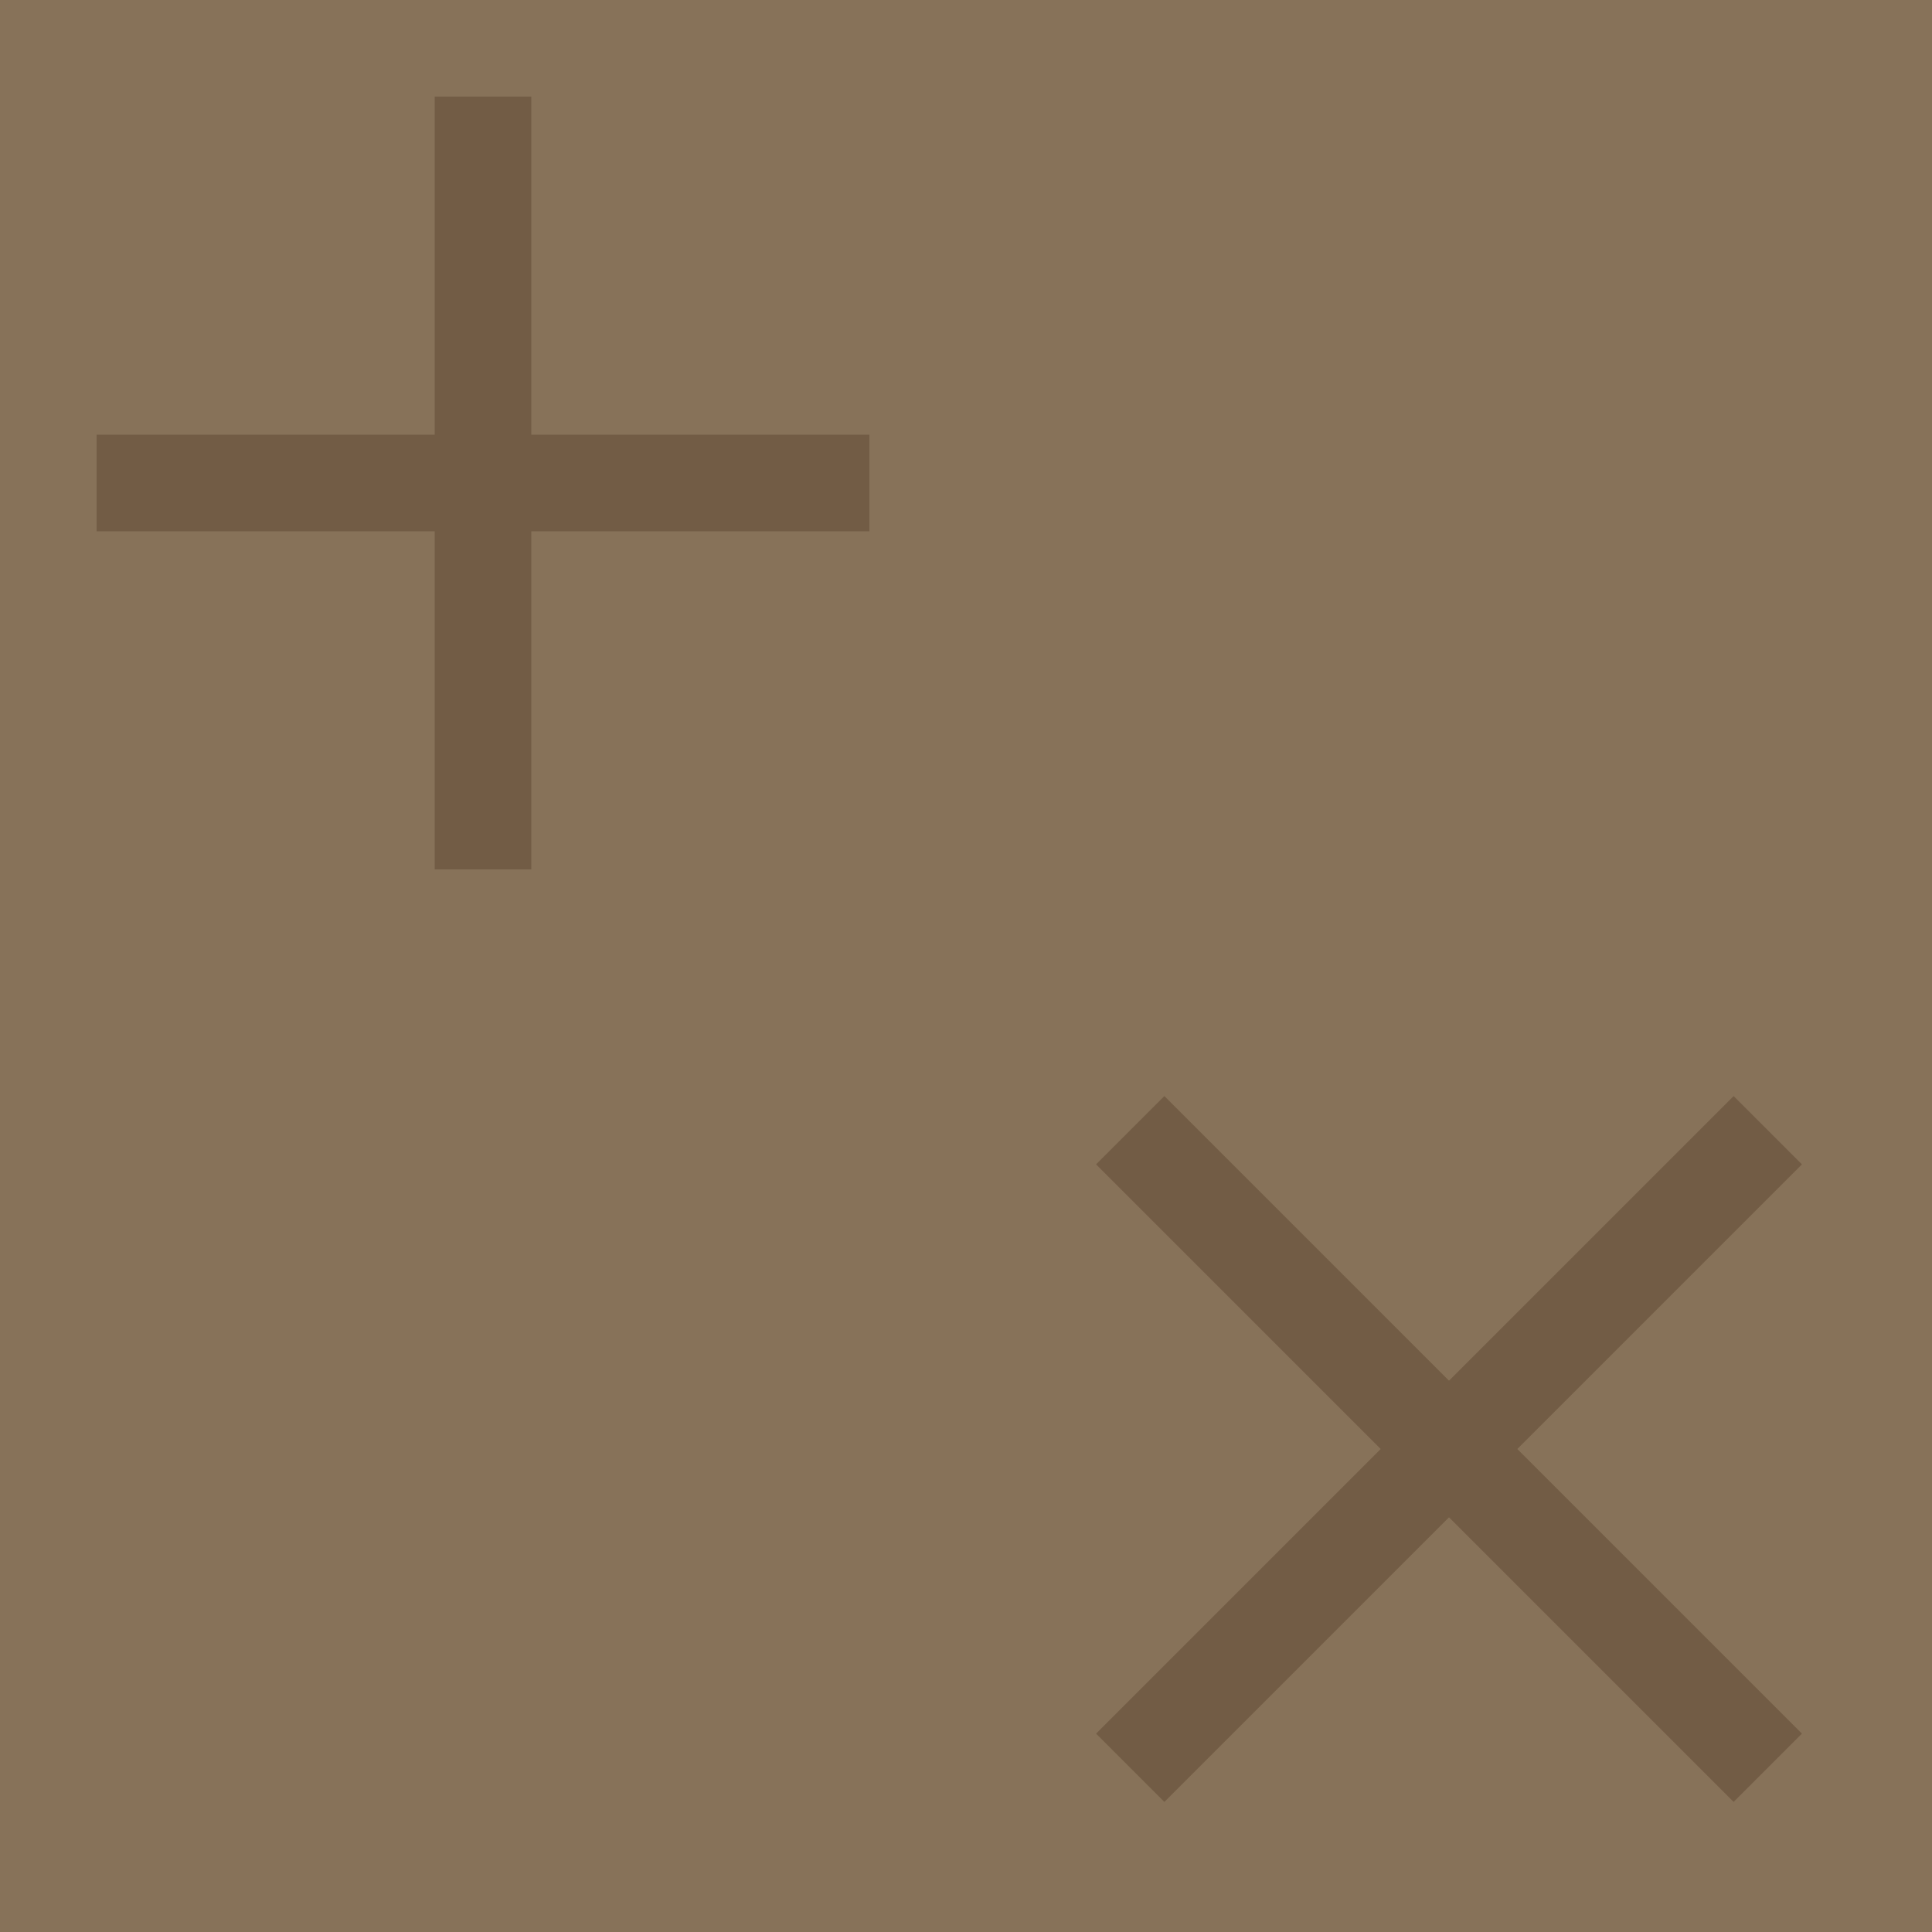
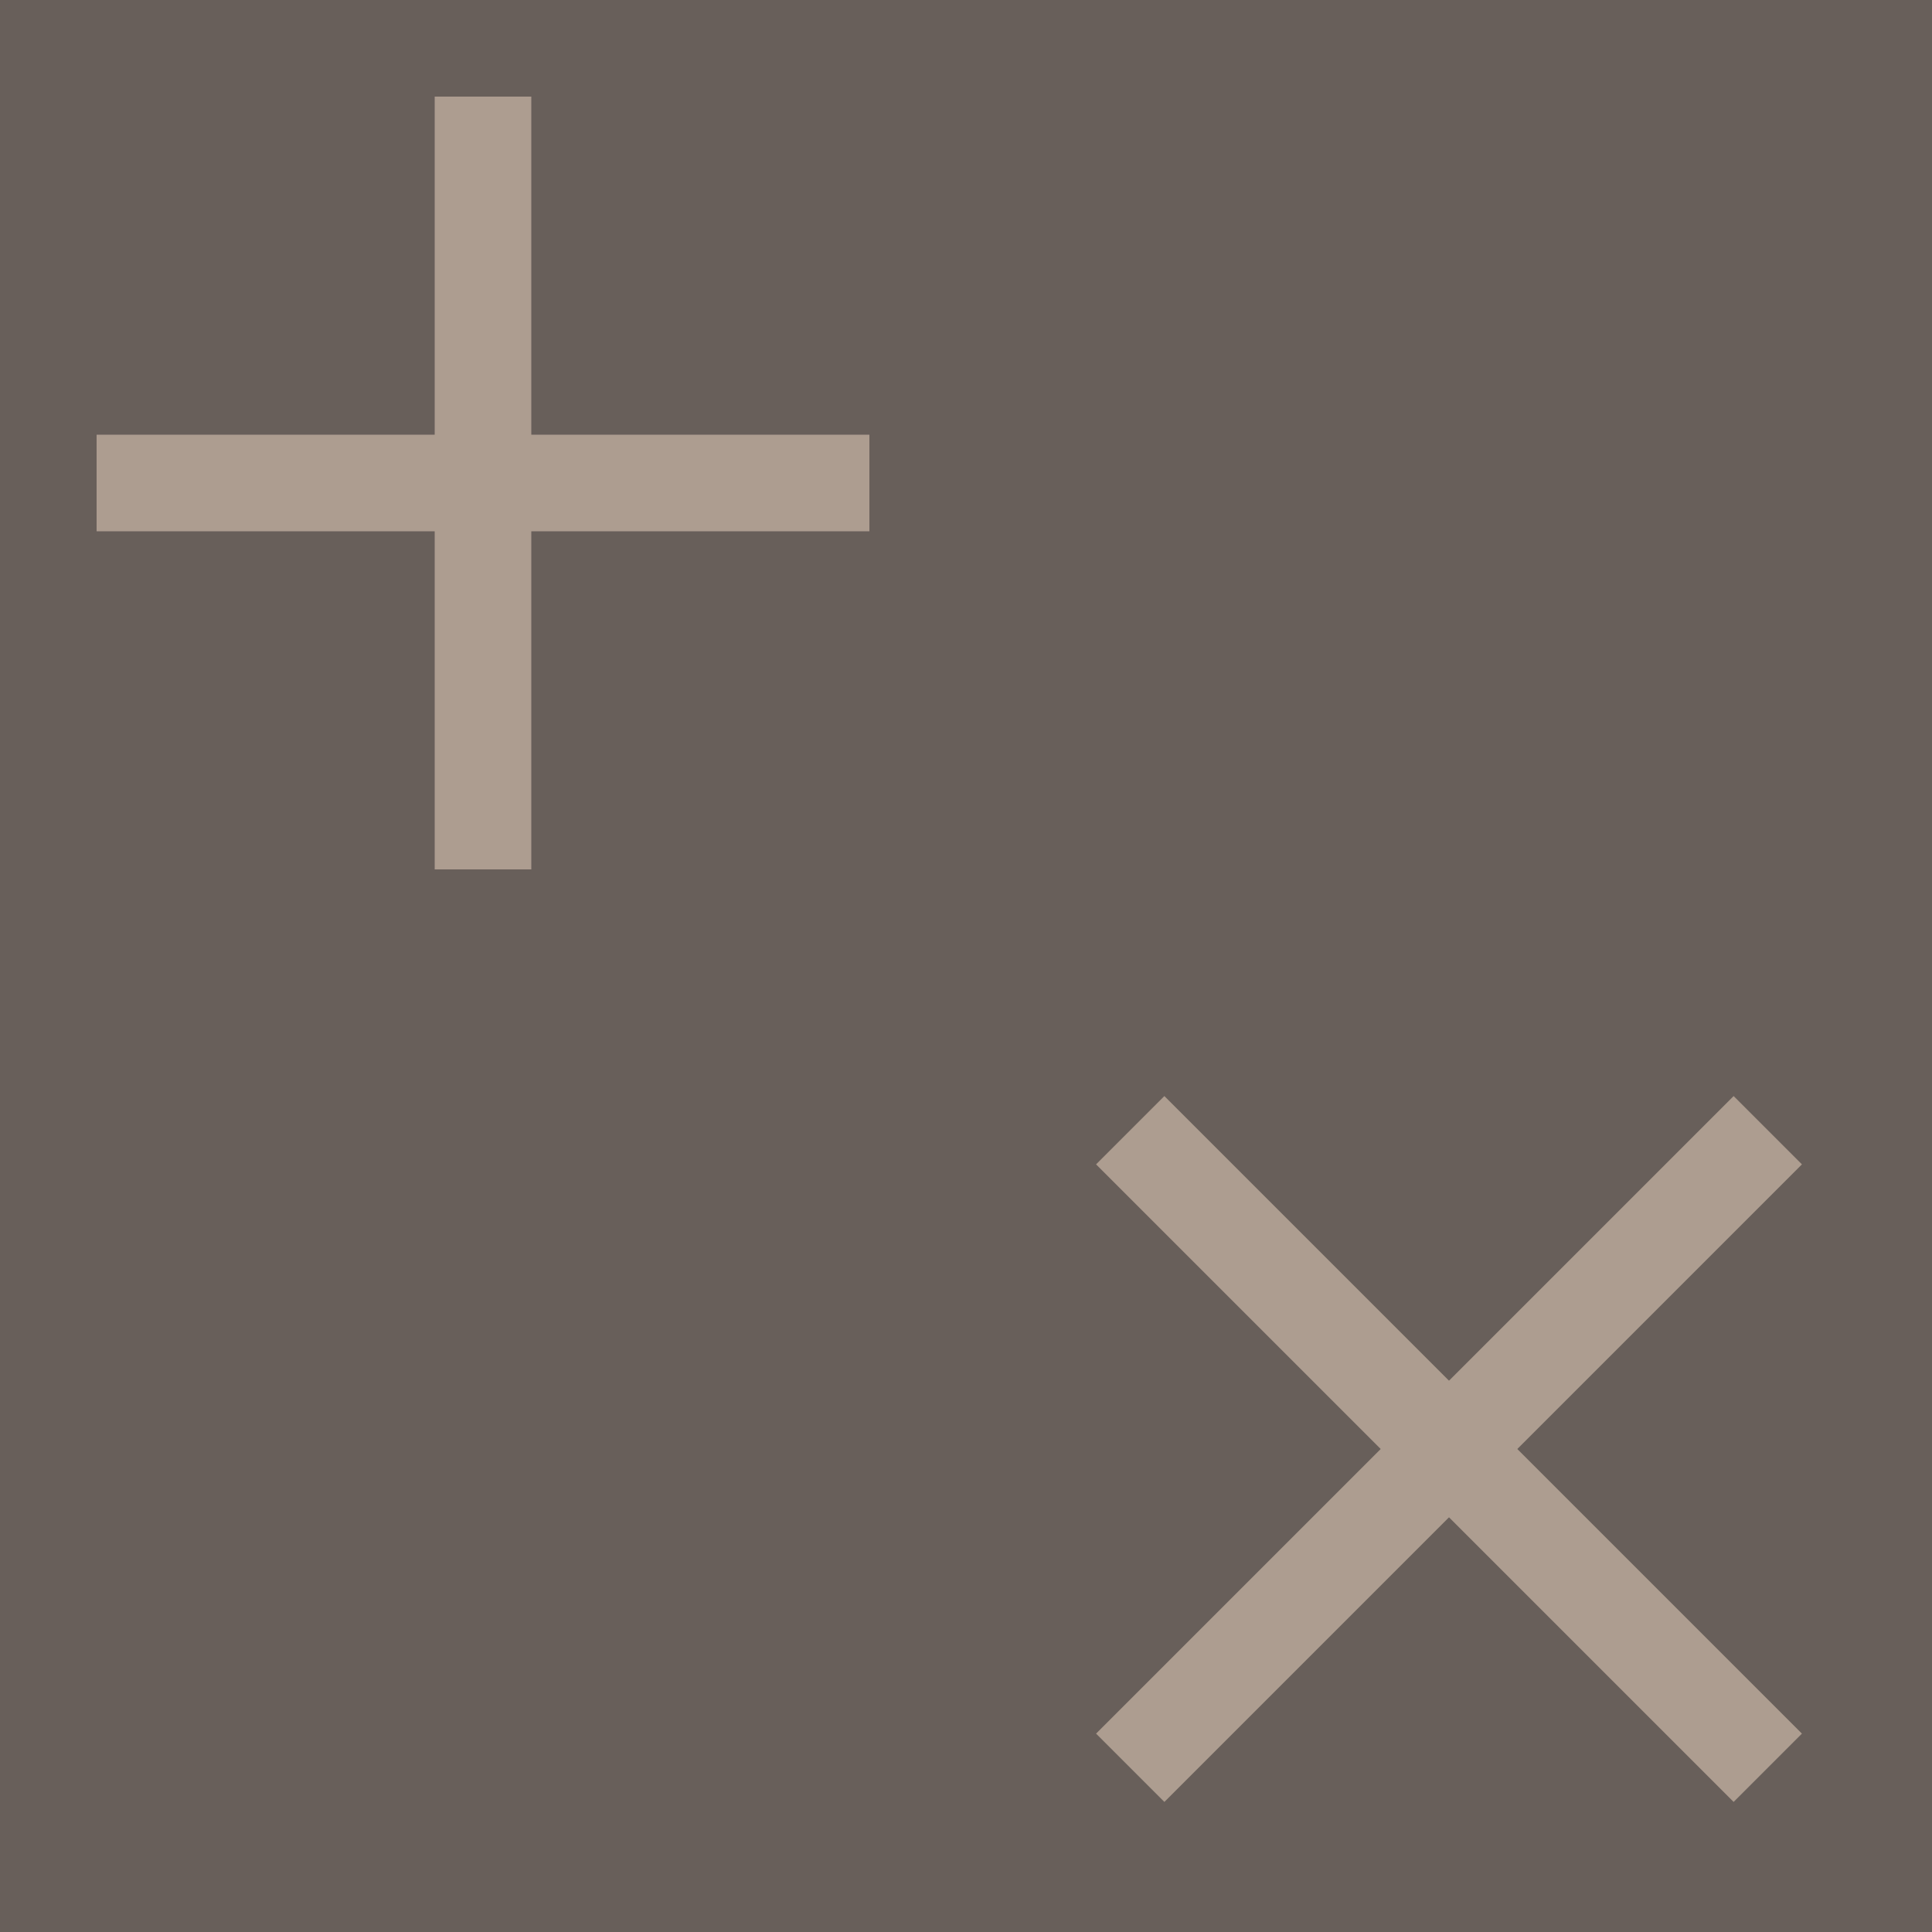
<svg xmlns="http://www.w3.org/2000/svg" version="1.1" x="0px" y="0px" viewBox="-24 18 40 40" style="enable-background:new -24 18 40 40;" xml:space="preserve">
  <style type="text/css">
- 	.st0{fill:#877259;}
- 	.st1{fill:none;stroke:#725C45;stroke-width:2;stroke-miterlimit:10;}
+ 	.st0{fill:#685F5A;}
+ 	.st1{fill:#897567;stroke:#AD9D90;stroke-width:2;stroke-miterlimit:10;}
</style>
  <g id="Layer_1">
    <g>
      <rect id="XMLID_1_" x="-24" y="18" class="st0" width="40" height="40" />
    </g>
    <g>
      <line id="XMLID_2_" class="st1" x1="-22" y1="28" x2="-6" y2="28" />
      <line id="XMLID_3_" class="st1" x1="-14" y1="20" x2="-14" y2="36" />
      <line id="XMLID_5_" class="st1" x1="-0.6" y1="54.6" x2="12.6" y2="41.4" />
      <line id="XMLID_4_" class="st1" x1="-0.6" y1="41.4" x2="12.6" y2="54.6" />
    </g>
  </g>
  <g id="Layer_2">
</g>
</svg>
